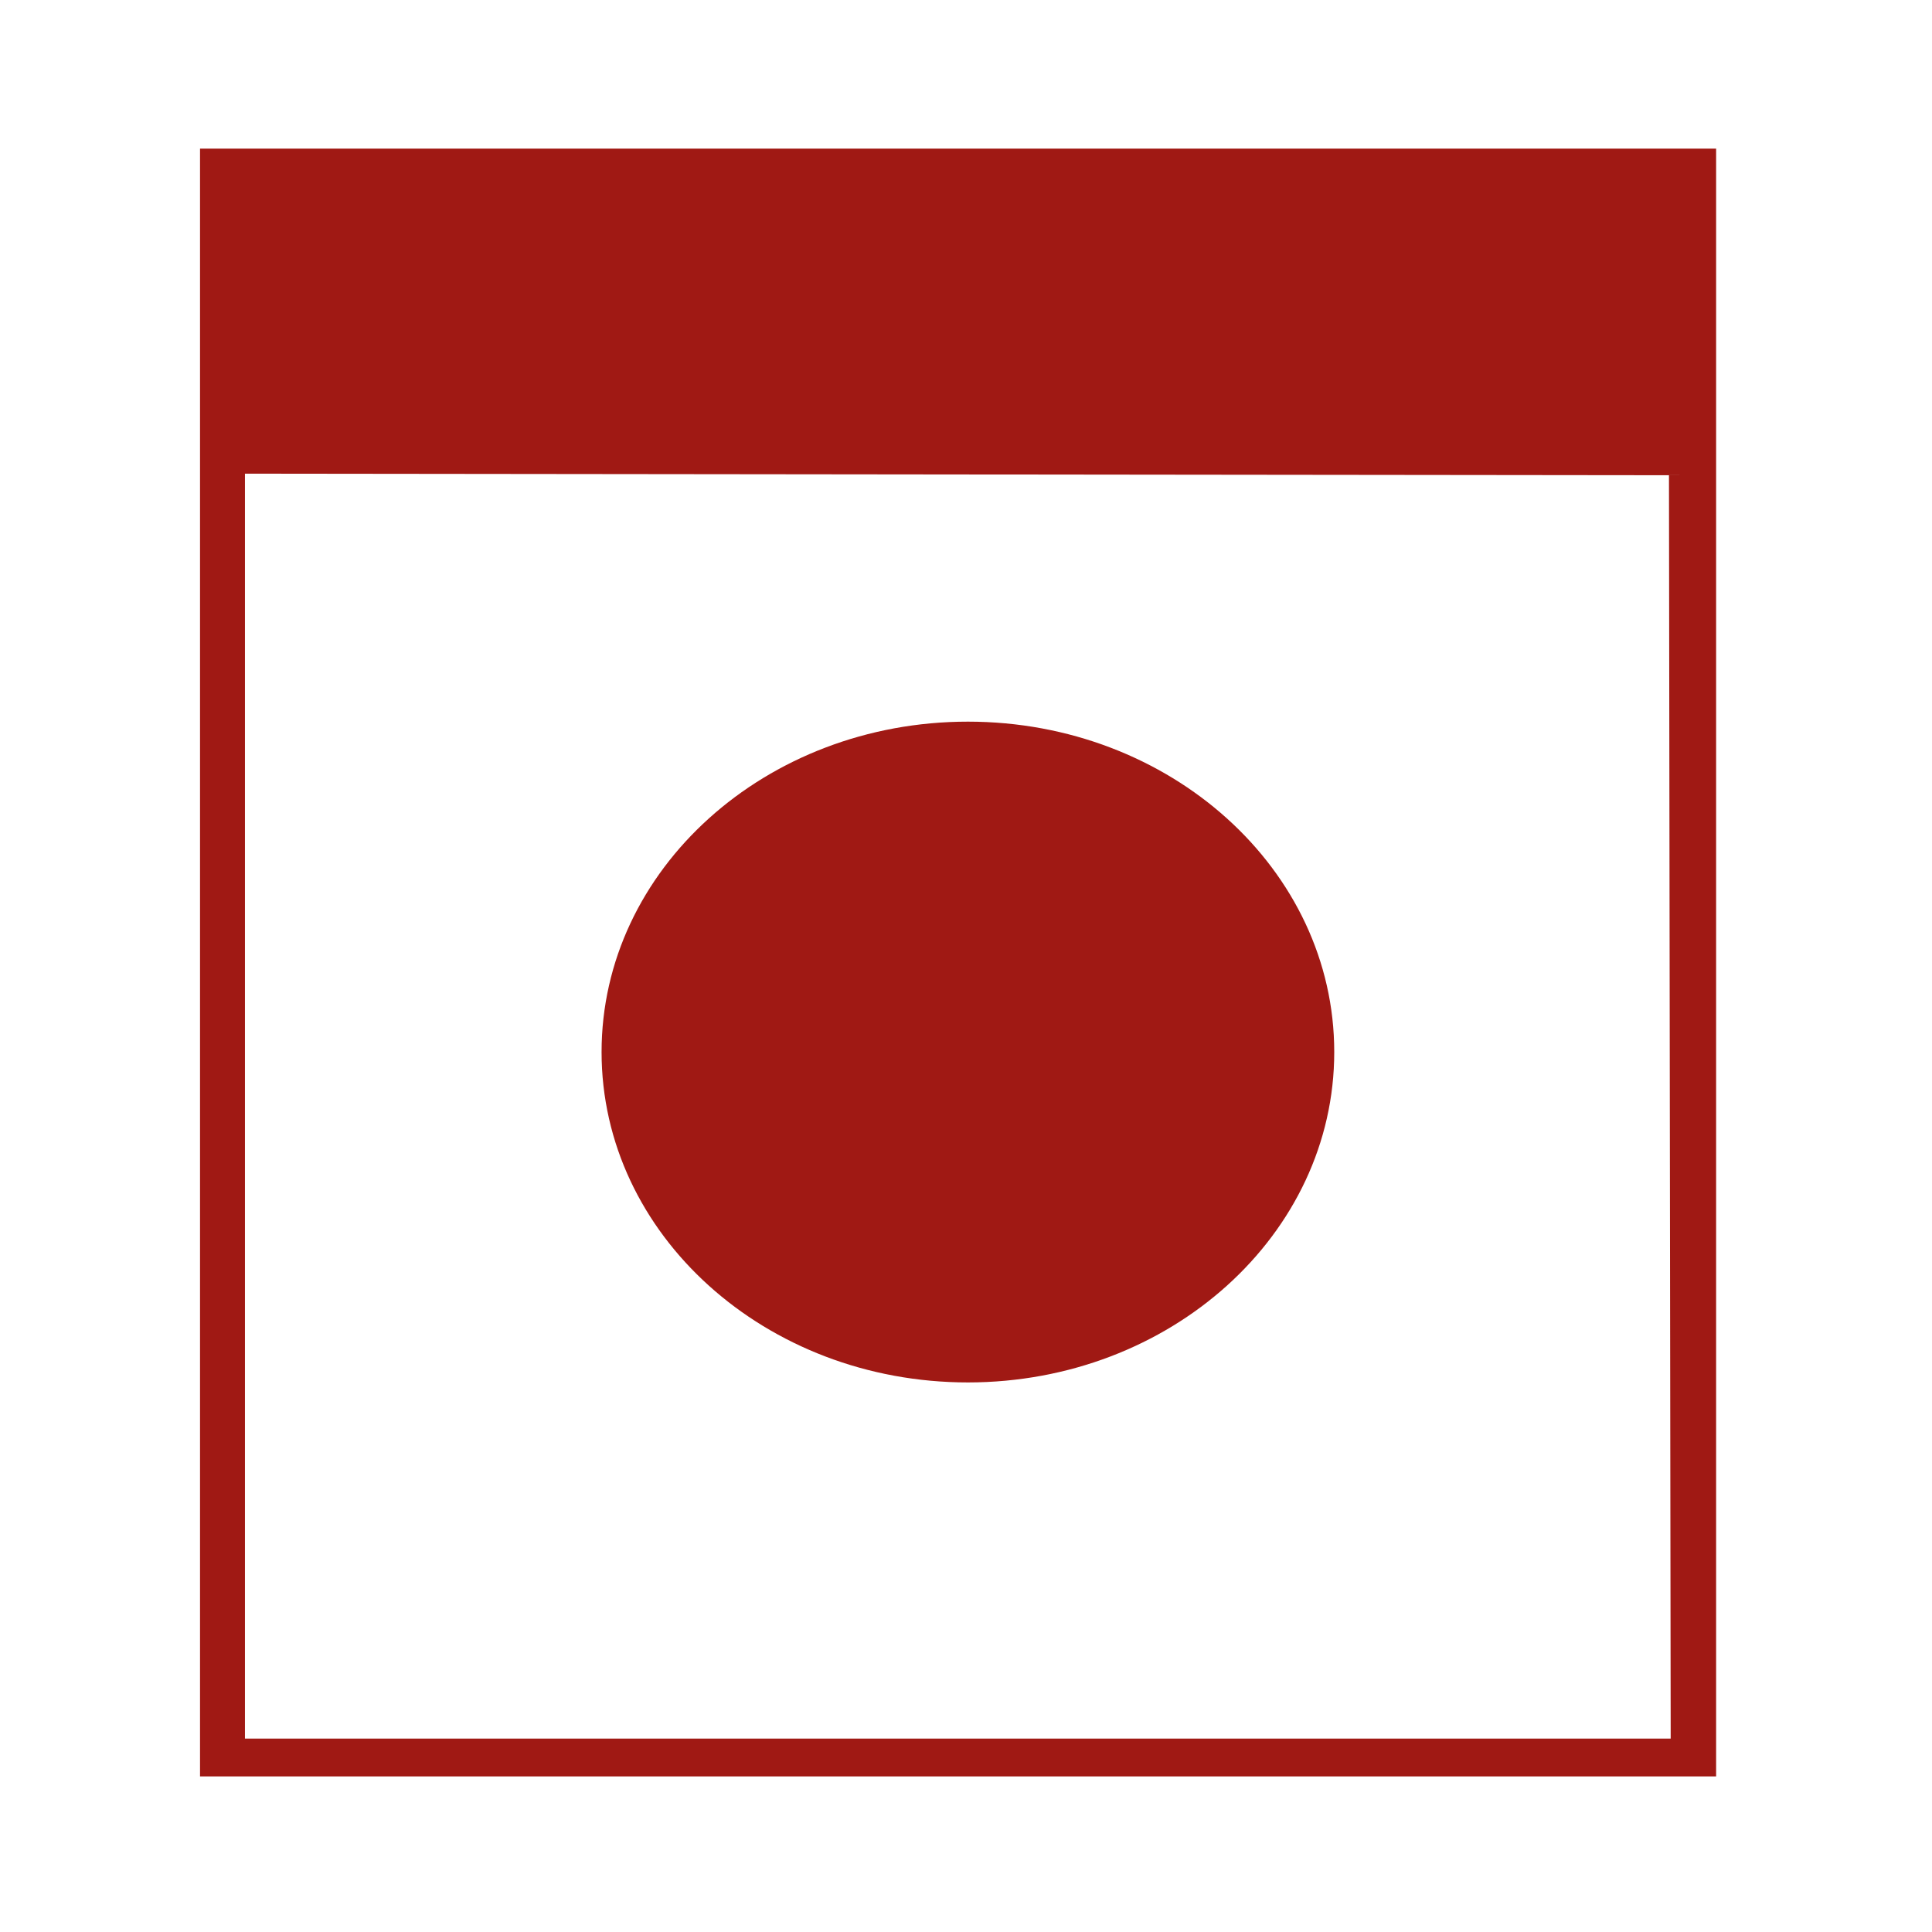
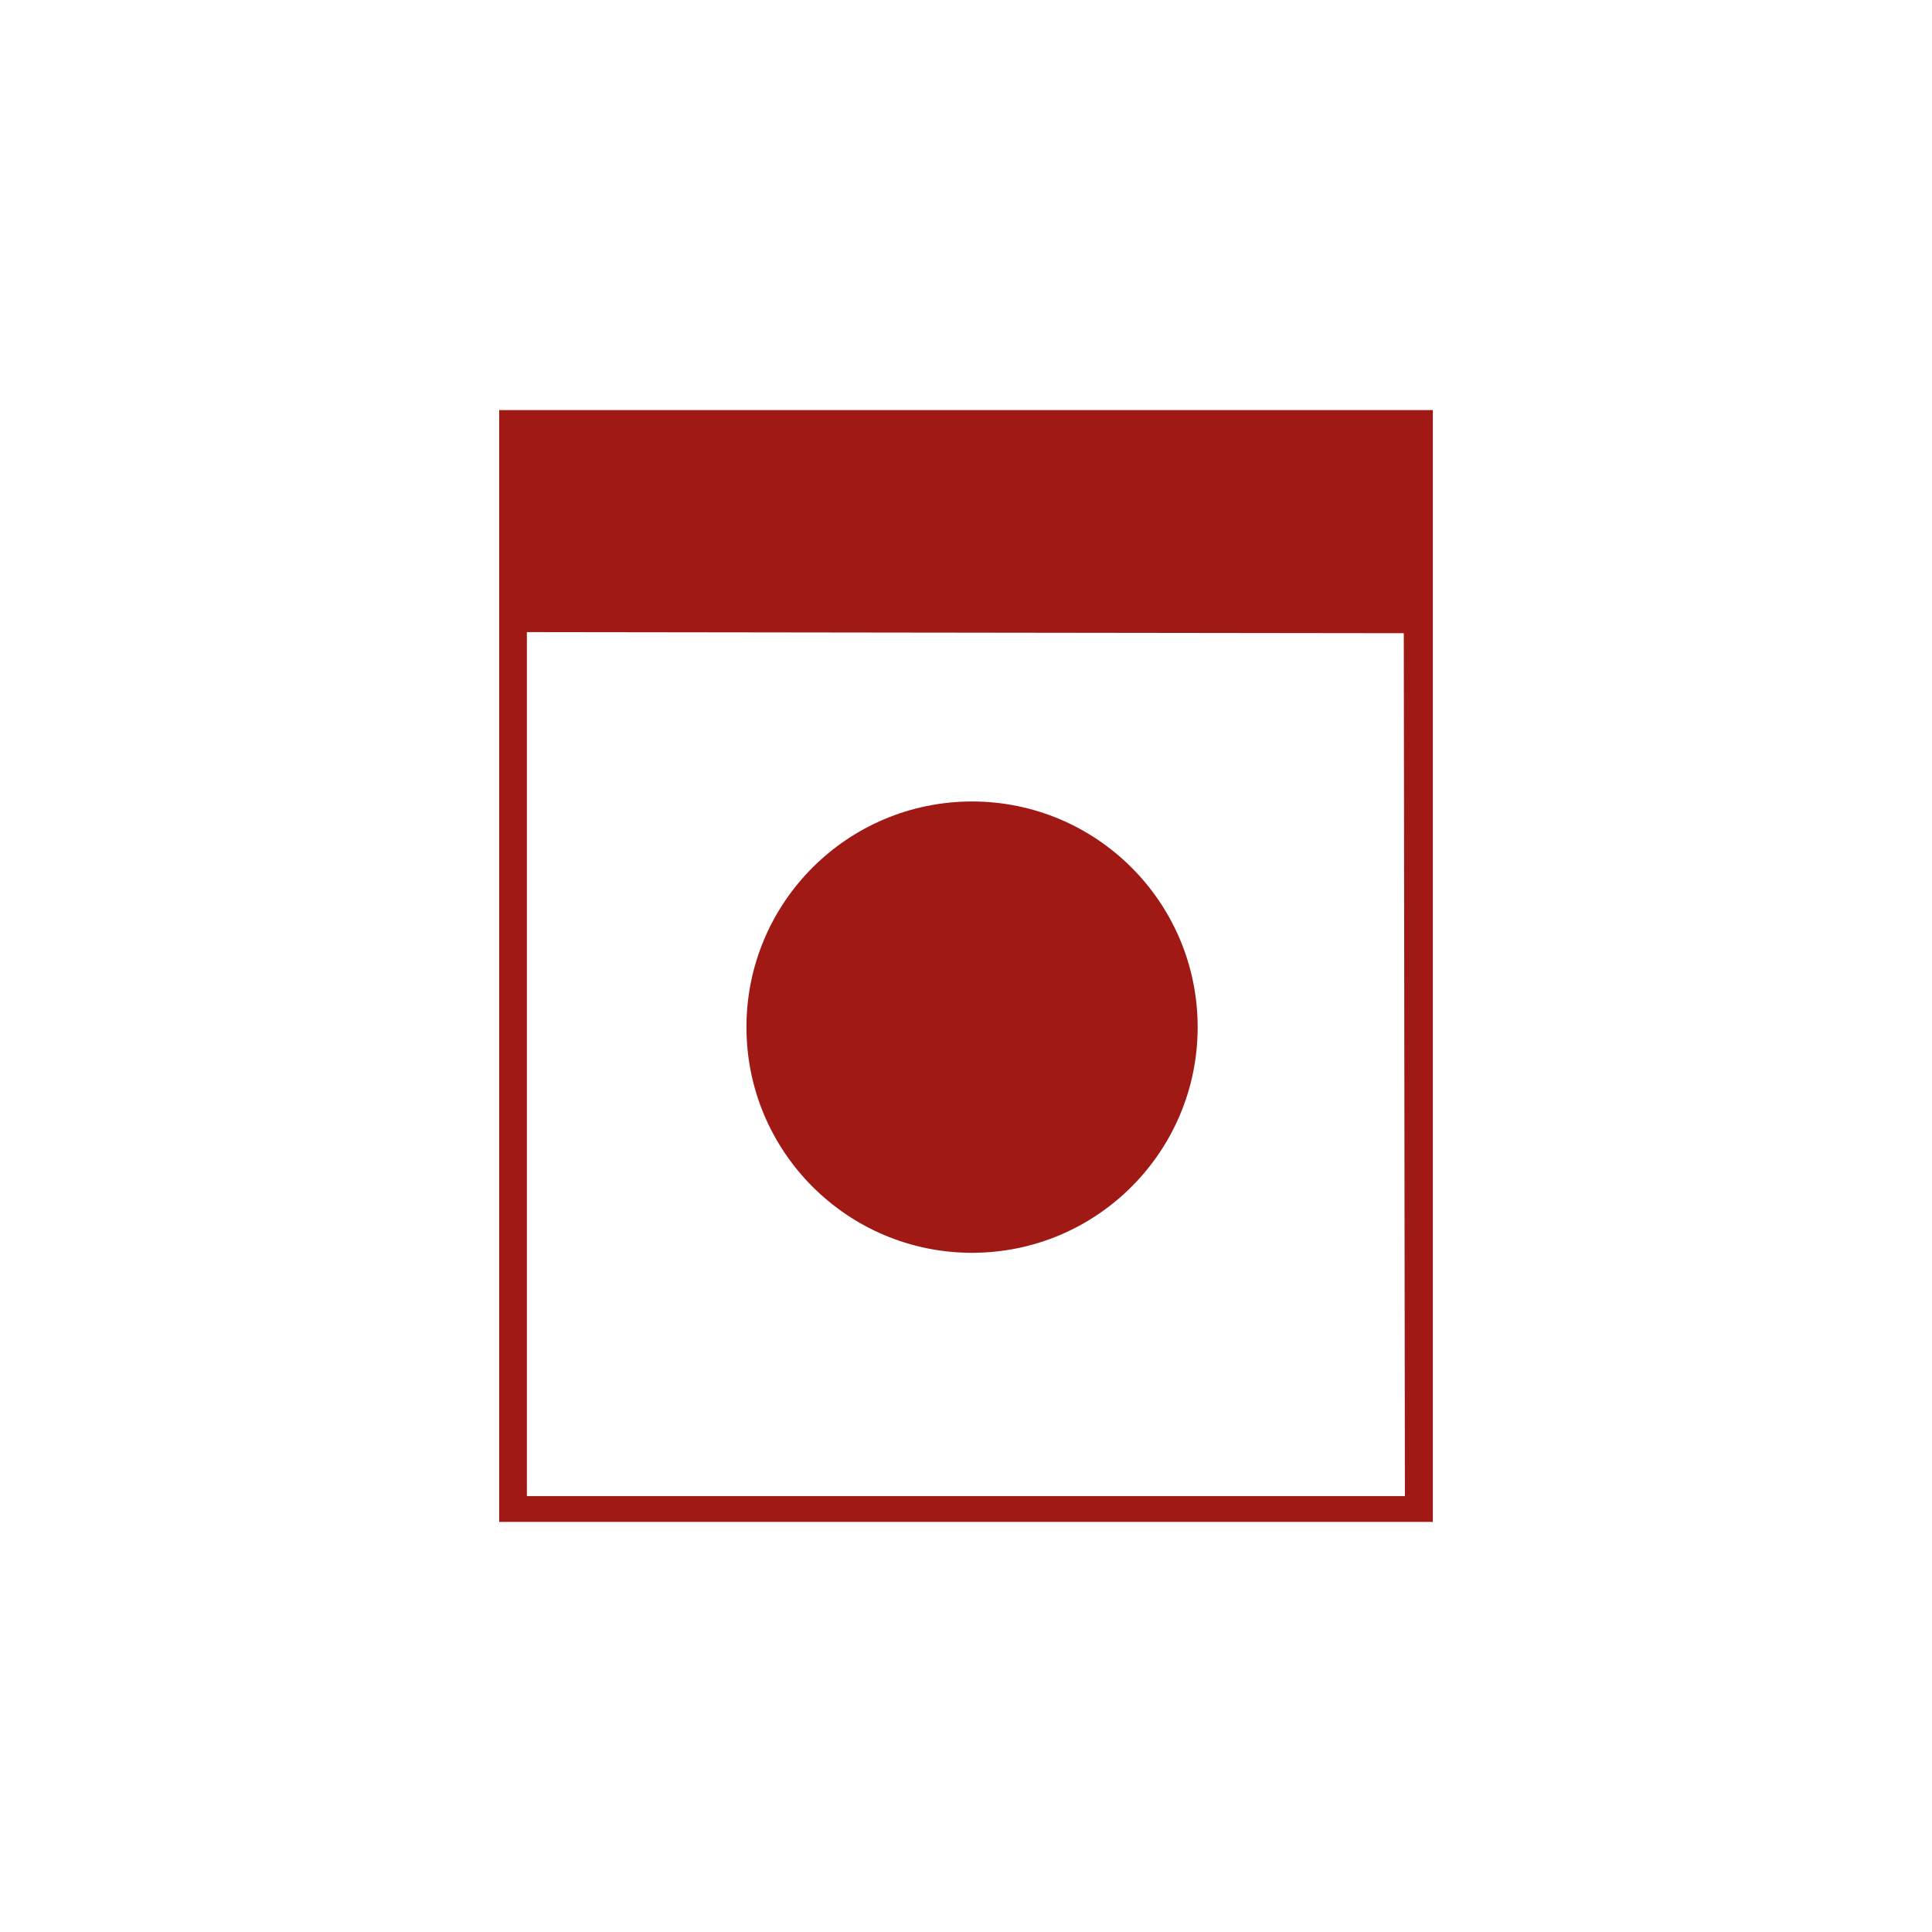
- <svg xmlns="http://www.w3.org/2000/svg" width="1000" height="1000" id="svg13579" version="1.1" viewBox="0 0 1000 1000">
-   <defs id="defs13581" />
-   <g id="layer1" transform="translate(0,968)">
-     <path d="m 103.534,-891.061 0,421.261 0,421.261 392.339,0 392.385,0 0,-421.261 0,-421.261 -392.385,0 -392.339,0 z m 23.336,168.227 368.538,0.414 368.446,0.414 0.446,327.036 0.446,326.876 -368.955,0 -369.004,0 0,-327.367 0,-327.362 z m 374.162,128.359 A 189.648,170.993 0 0 0 311.373,-423.465 189.648,170.993 0 0 0 501.033,-252.455 189.648,170.993 0 0 0 690.602,-423.465 189.648,170.993 0 0 0 501.033,-594.475 Z" id="path5958" style="fill:#a01914;fill-opacity:1" />
+ <svg xmlns="http://www.w3.org/2000/svg" width="352.78mm" height="352.78mm" viewBox="0 0 1250.008 1250.008" id="svg17887" version="1.1">
+   <defs id="defs17889" />
+   <g id="layer1" transform="translate(0,197.6457)">
+     <path d="m 322.967,67.698 0,359.661 0,359.661 302.019,0 302.055,0 0,-359.661 0,-359.661 -302.055,0 -302.019,0 z m 17.964,143.627 283.697,0.358 283.627,0.358 0.357,279.214 0.358,279.078 -284.019,0 -284.056,0 0,-279.497 0,-279.493 z m 288.027,109.589 a 145.989,145.989 0 0 0 -145.999,146.003 145.989,145.989 0 0 0 145.999,146.004 145.989,145.989 0 0 0 145.929,-146.004 145.989,145.989 0 0 0 -145.929,-146.003 z" id="path5958" style="fill:#a01914;fill-opacity:1" />
  </g>
</svg>
